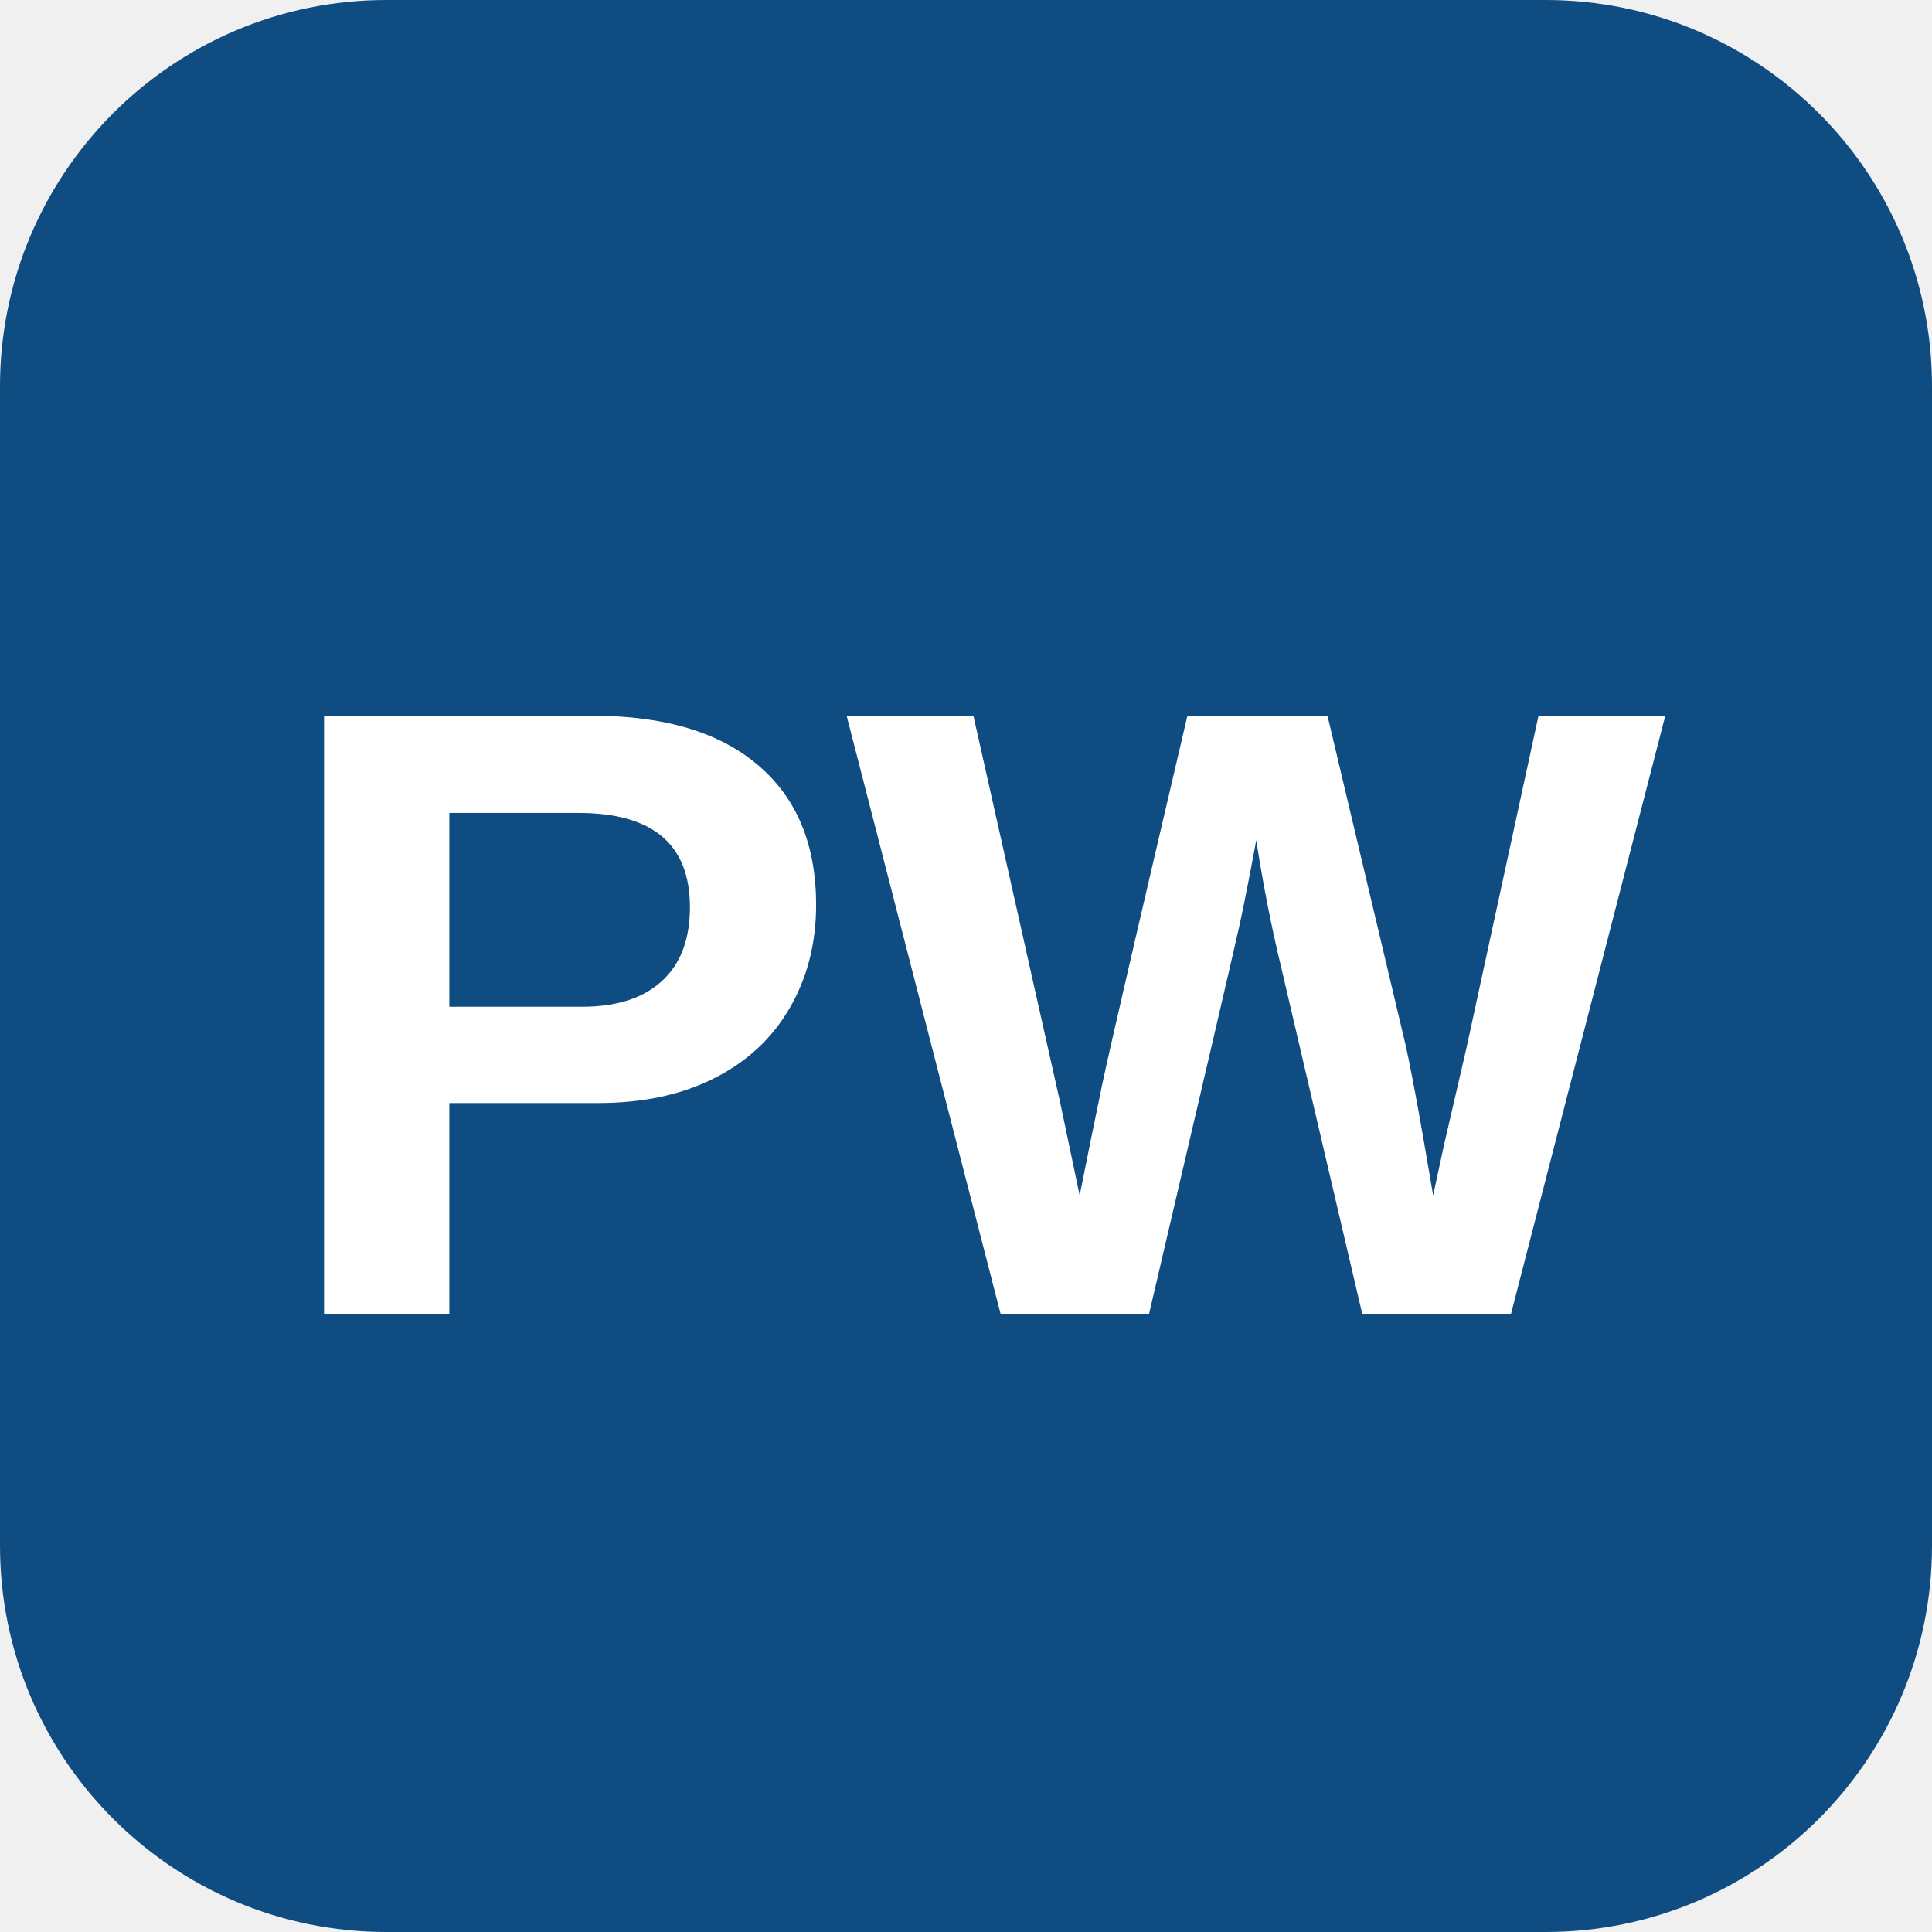
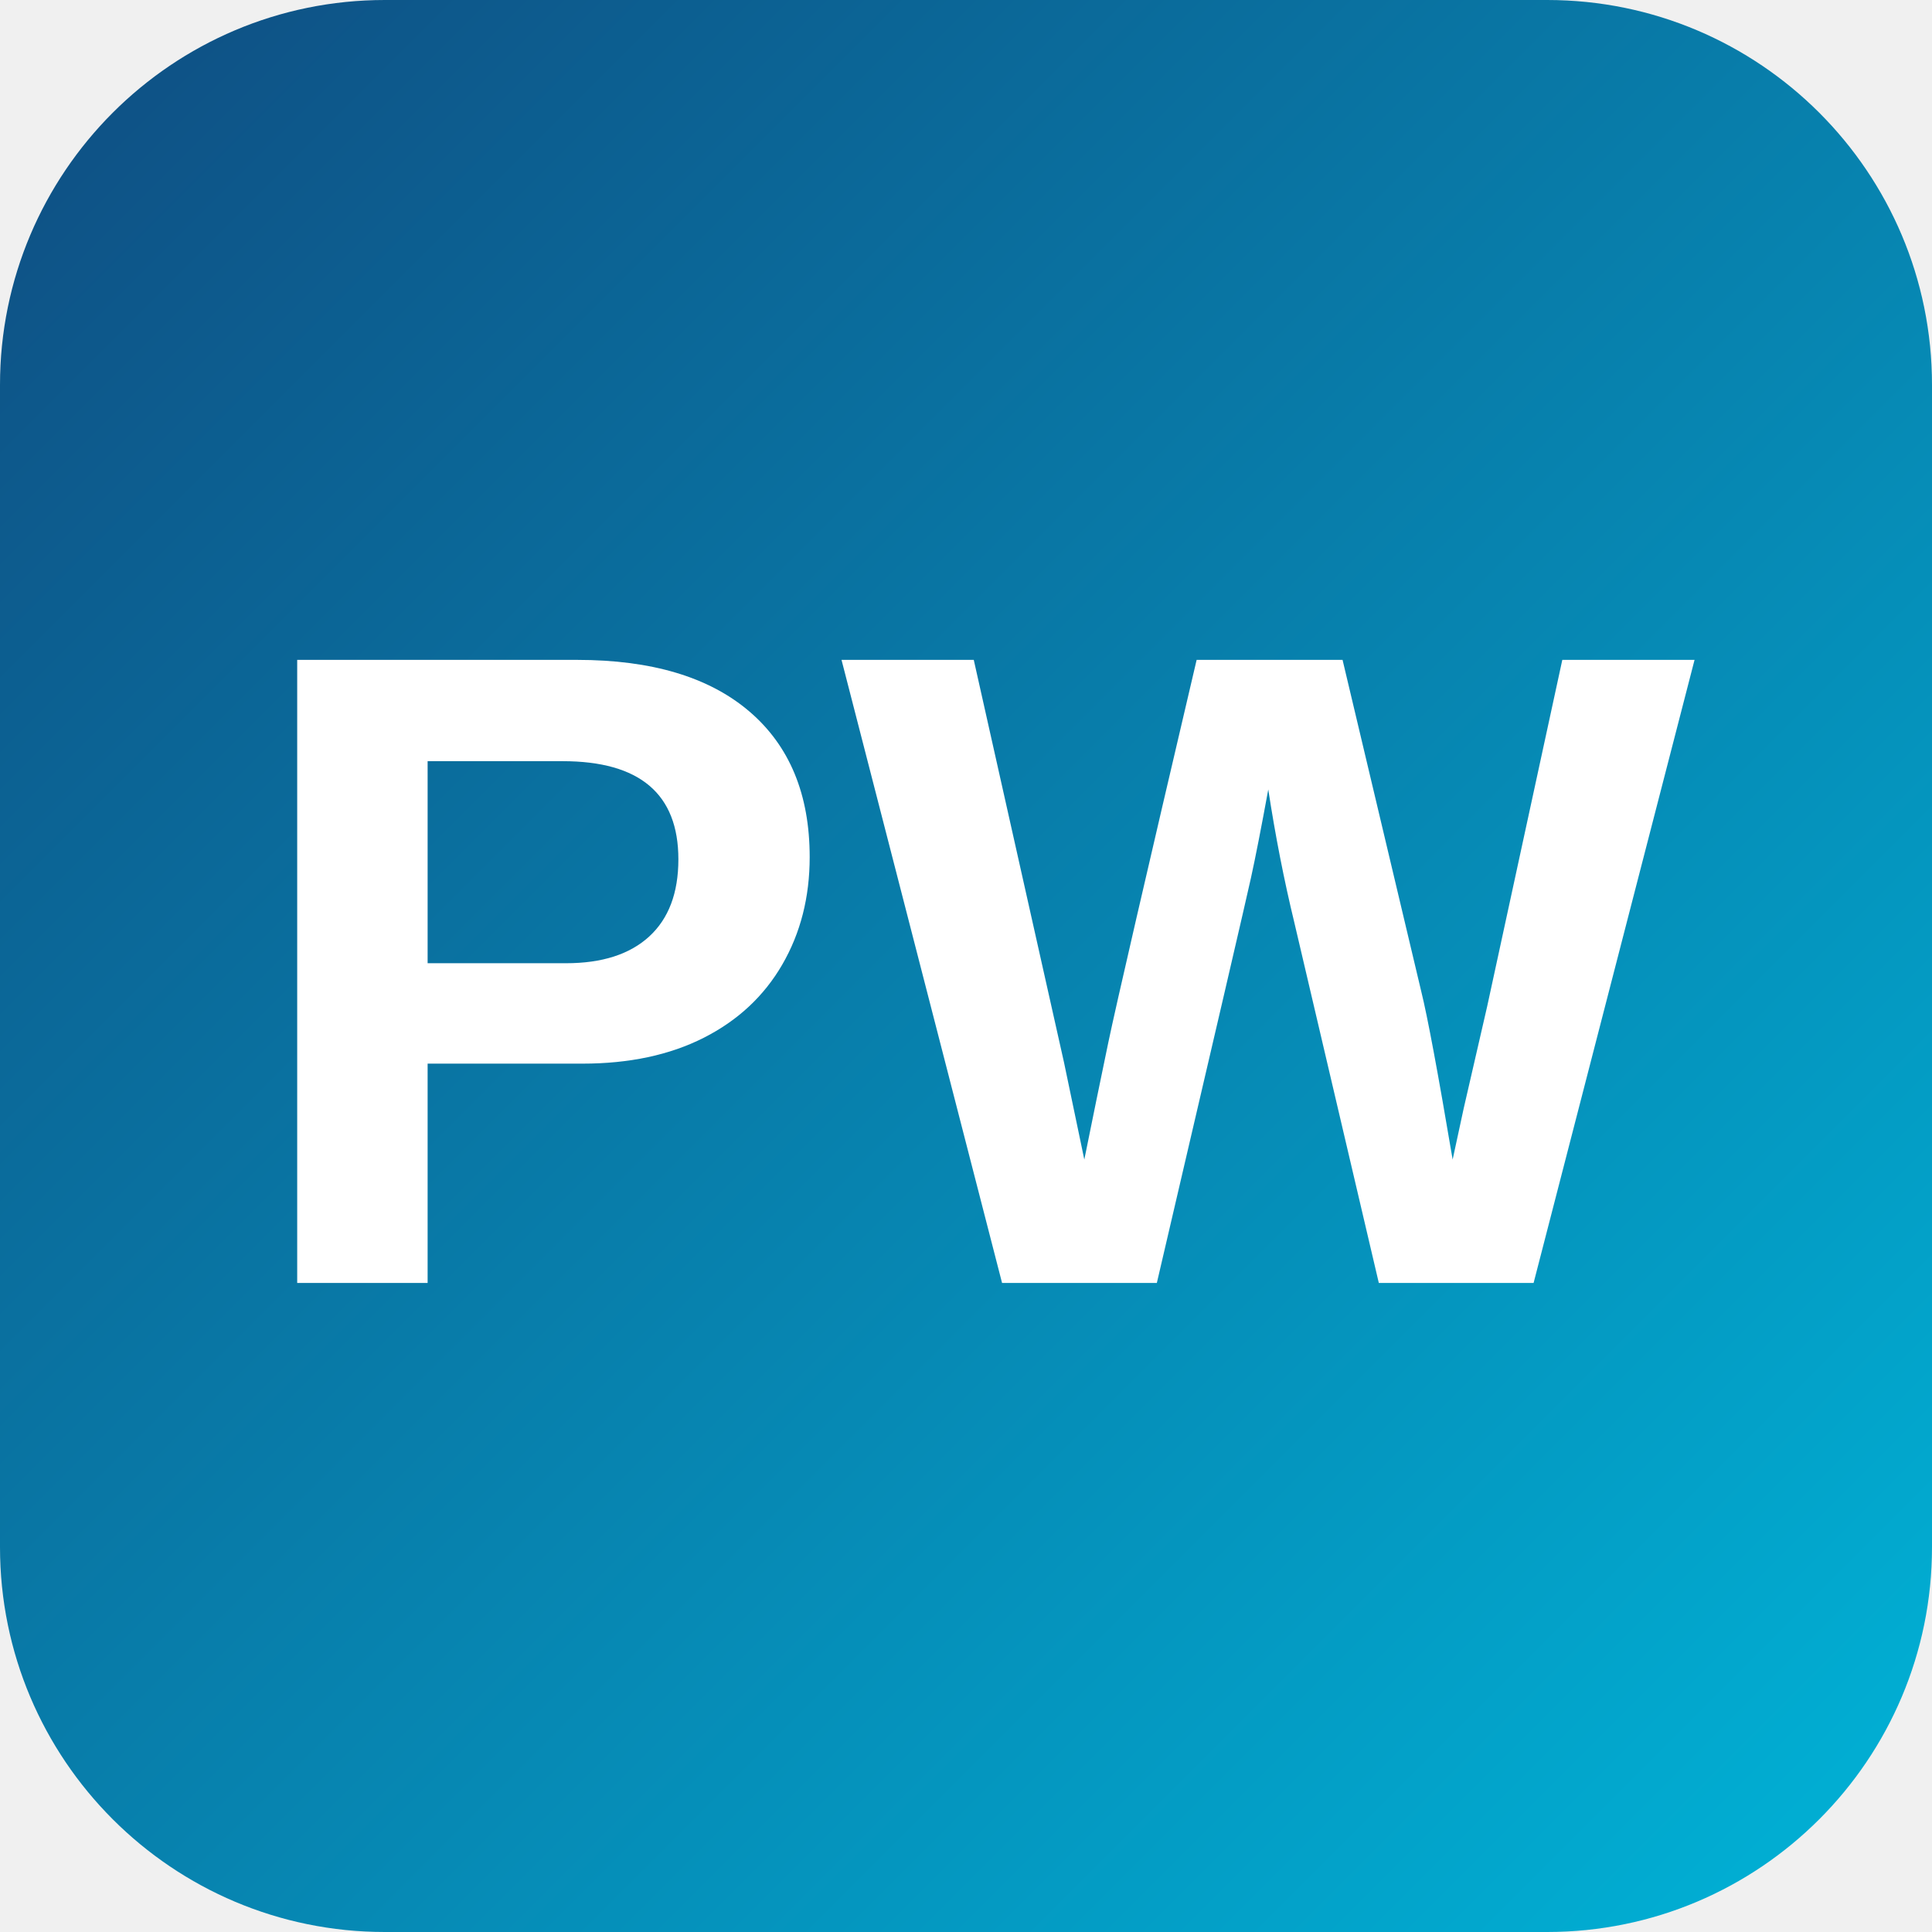
- <svg xmlns="http://www.w3.org/2000/svg" viewBox="0 0 100 100">
-   <rect width="100" height="100" rx="20" fill="#0f4c81" />
-   <text x="50" y="68" font-family="Arial" font-size="45" font-weight="bold" fill="white" text-anchor="middle">PW</text>
+ <svg xmlns="http://www.w3.org/2000/svg" viewBox="0 0 512 512">
+   <defs>
+     <linearGradient id="grad" x1="0%" y1="0%" x2="100%" y2="100%">
+       <stop offset="0%" style="stop-color:#0f4c81" />
+       <stop offset="100%" style="stop-color:#00b4d8" />
+     </linearGradient>
+   </defs>
+   <rect width="512" height="512" rx="102" fill="url(#grad)" />
+   <text x="256" y="340" font-family="Arial, sans-serif" font-size="240" font-weight="bold" fill="white" text-anchor="middle">PW</text>
</svg>
